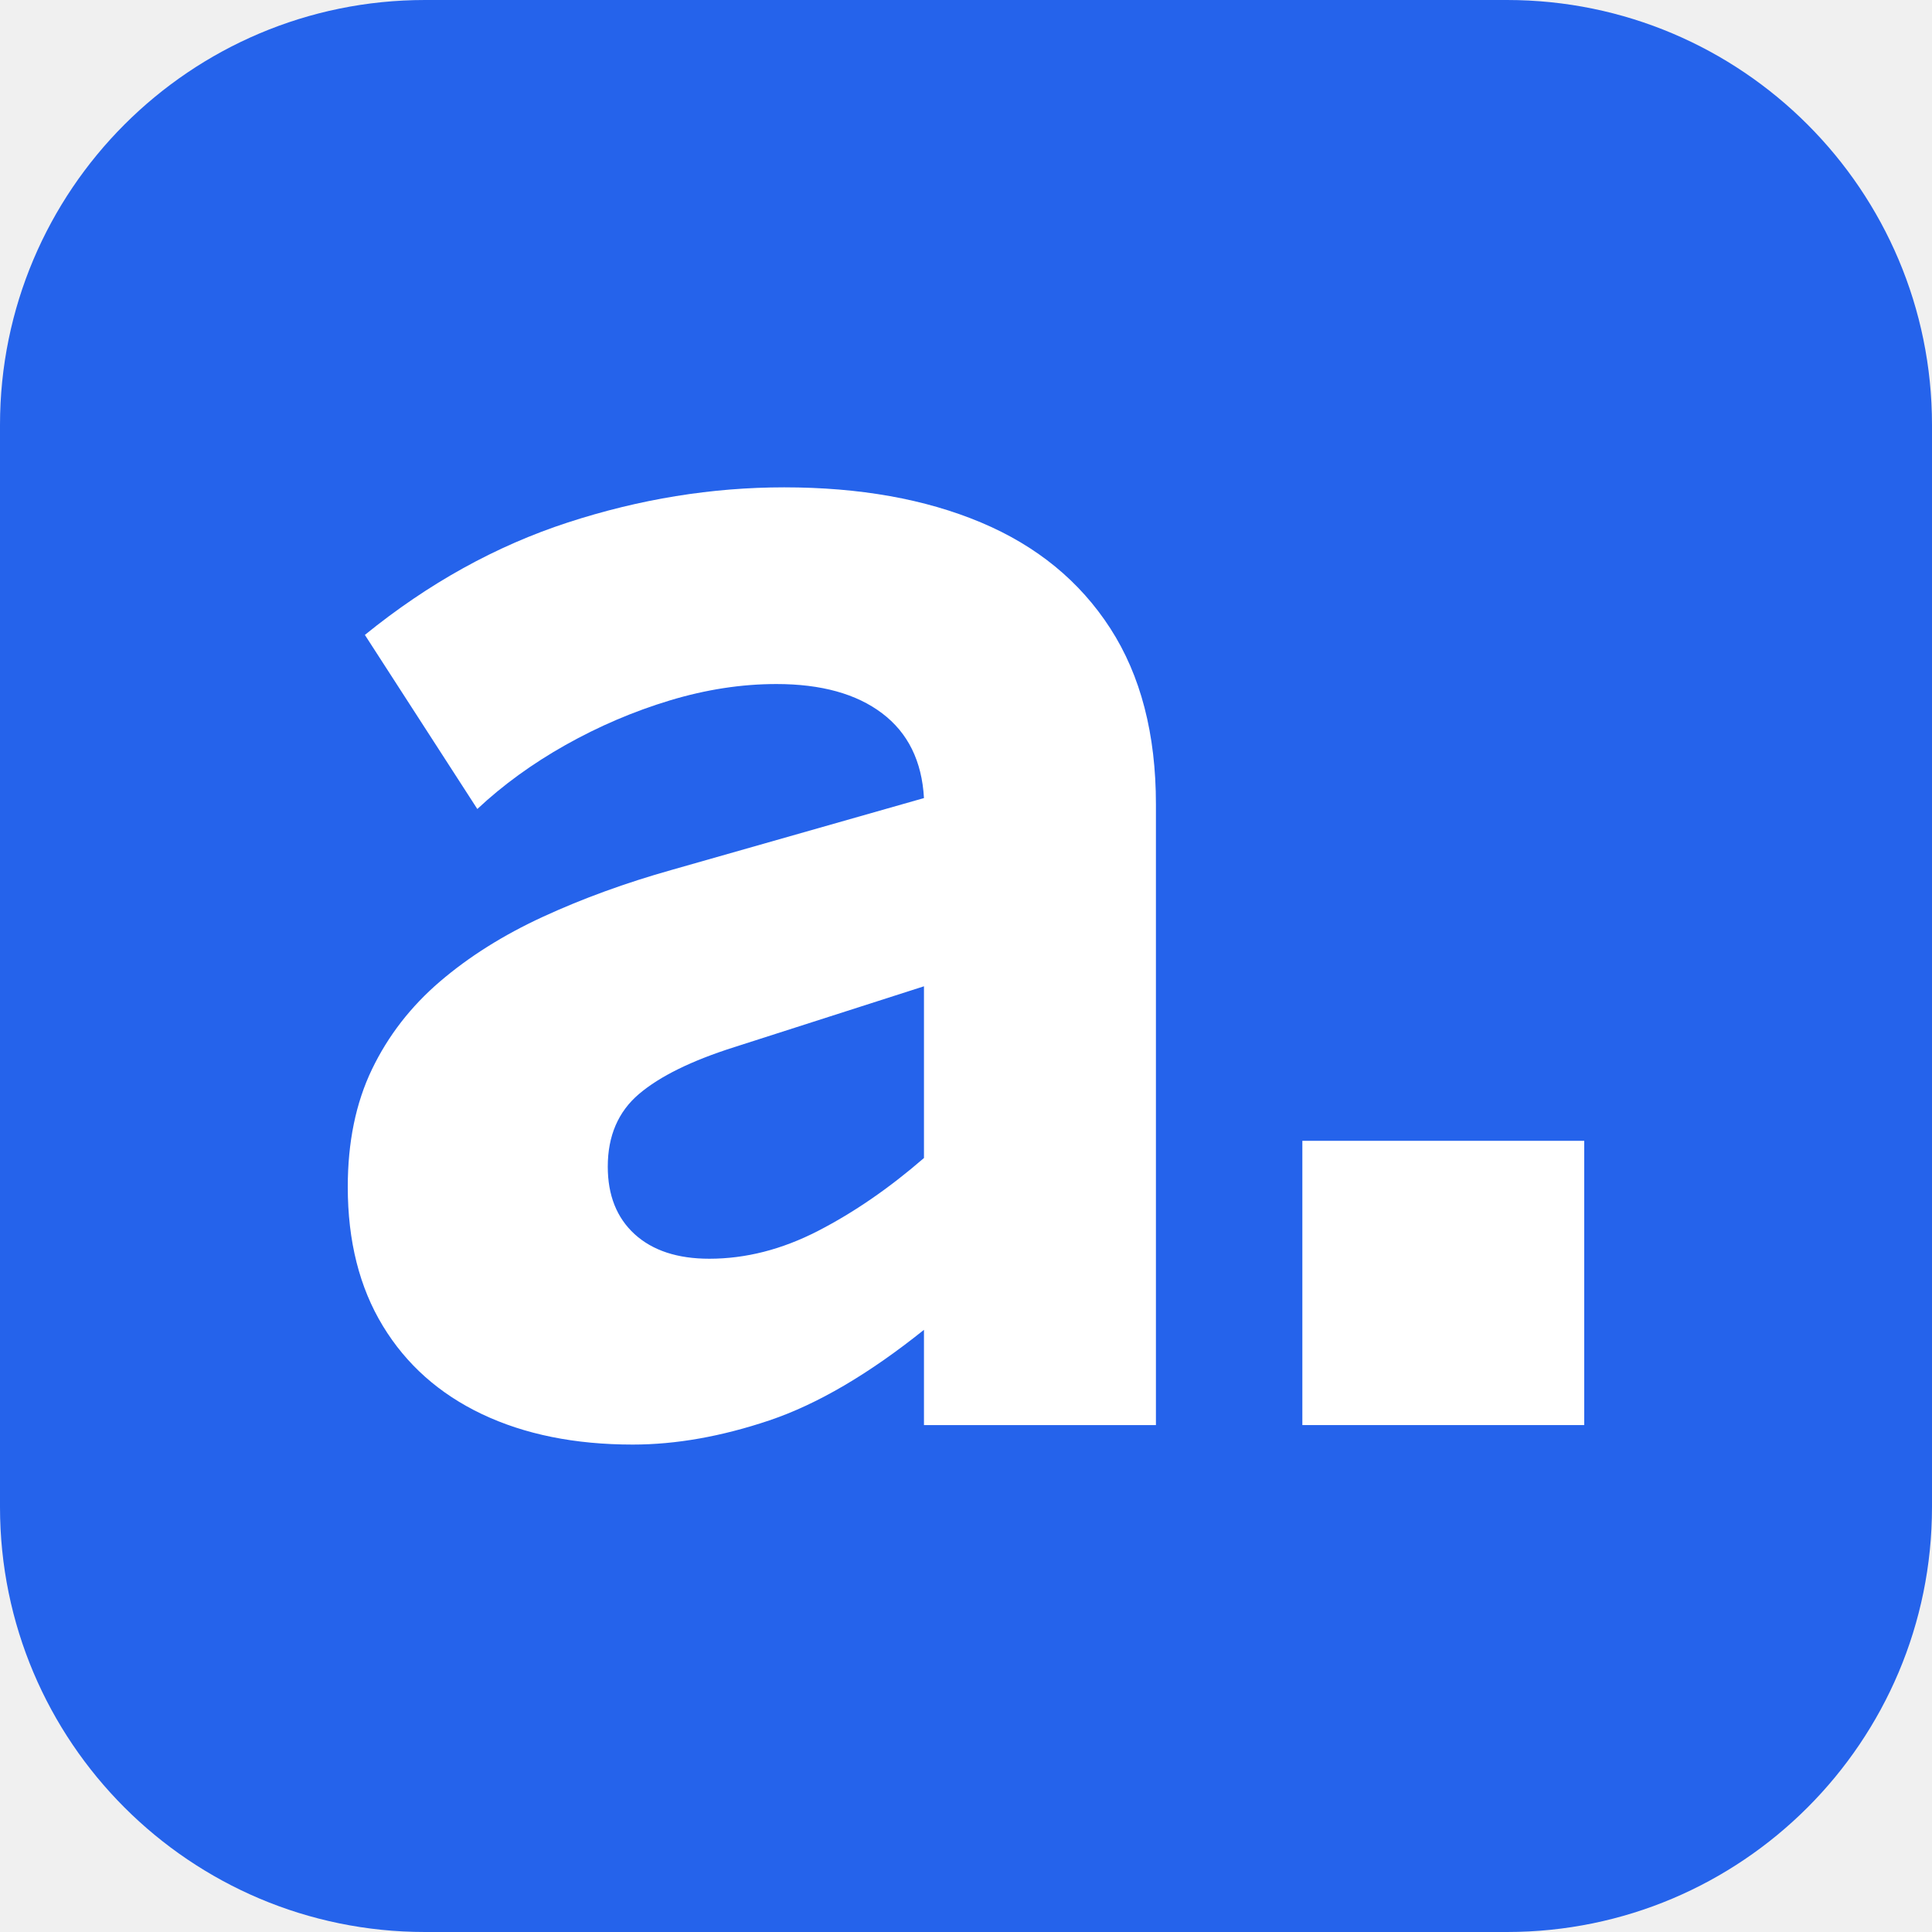
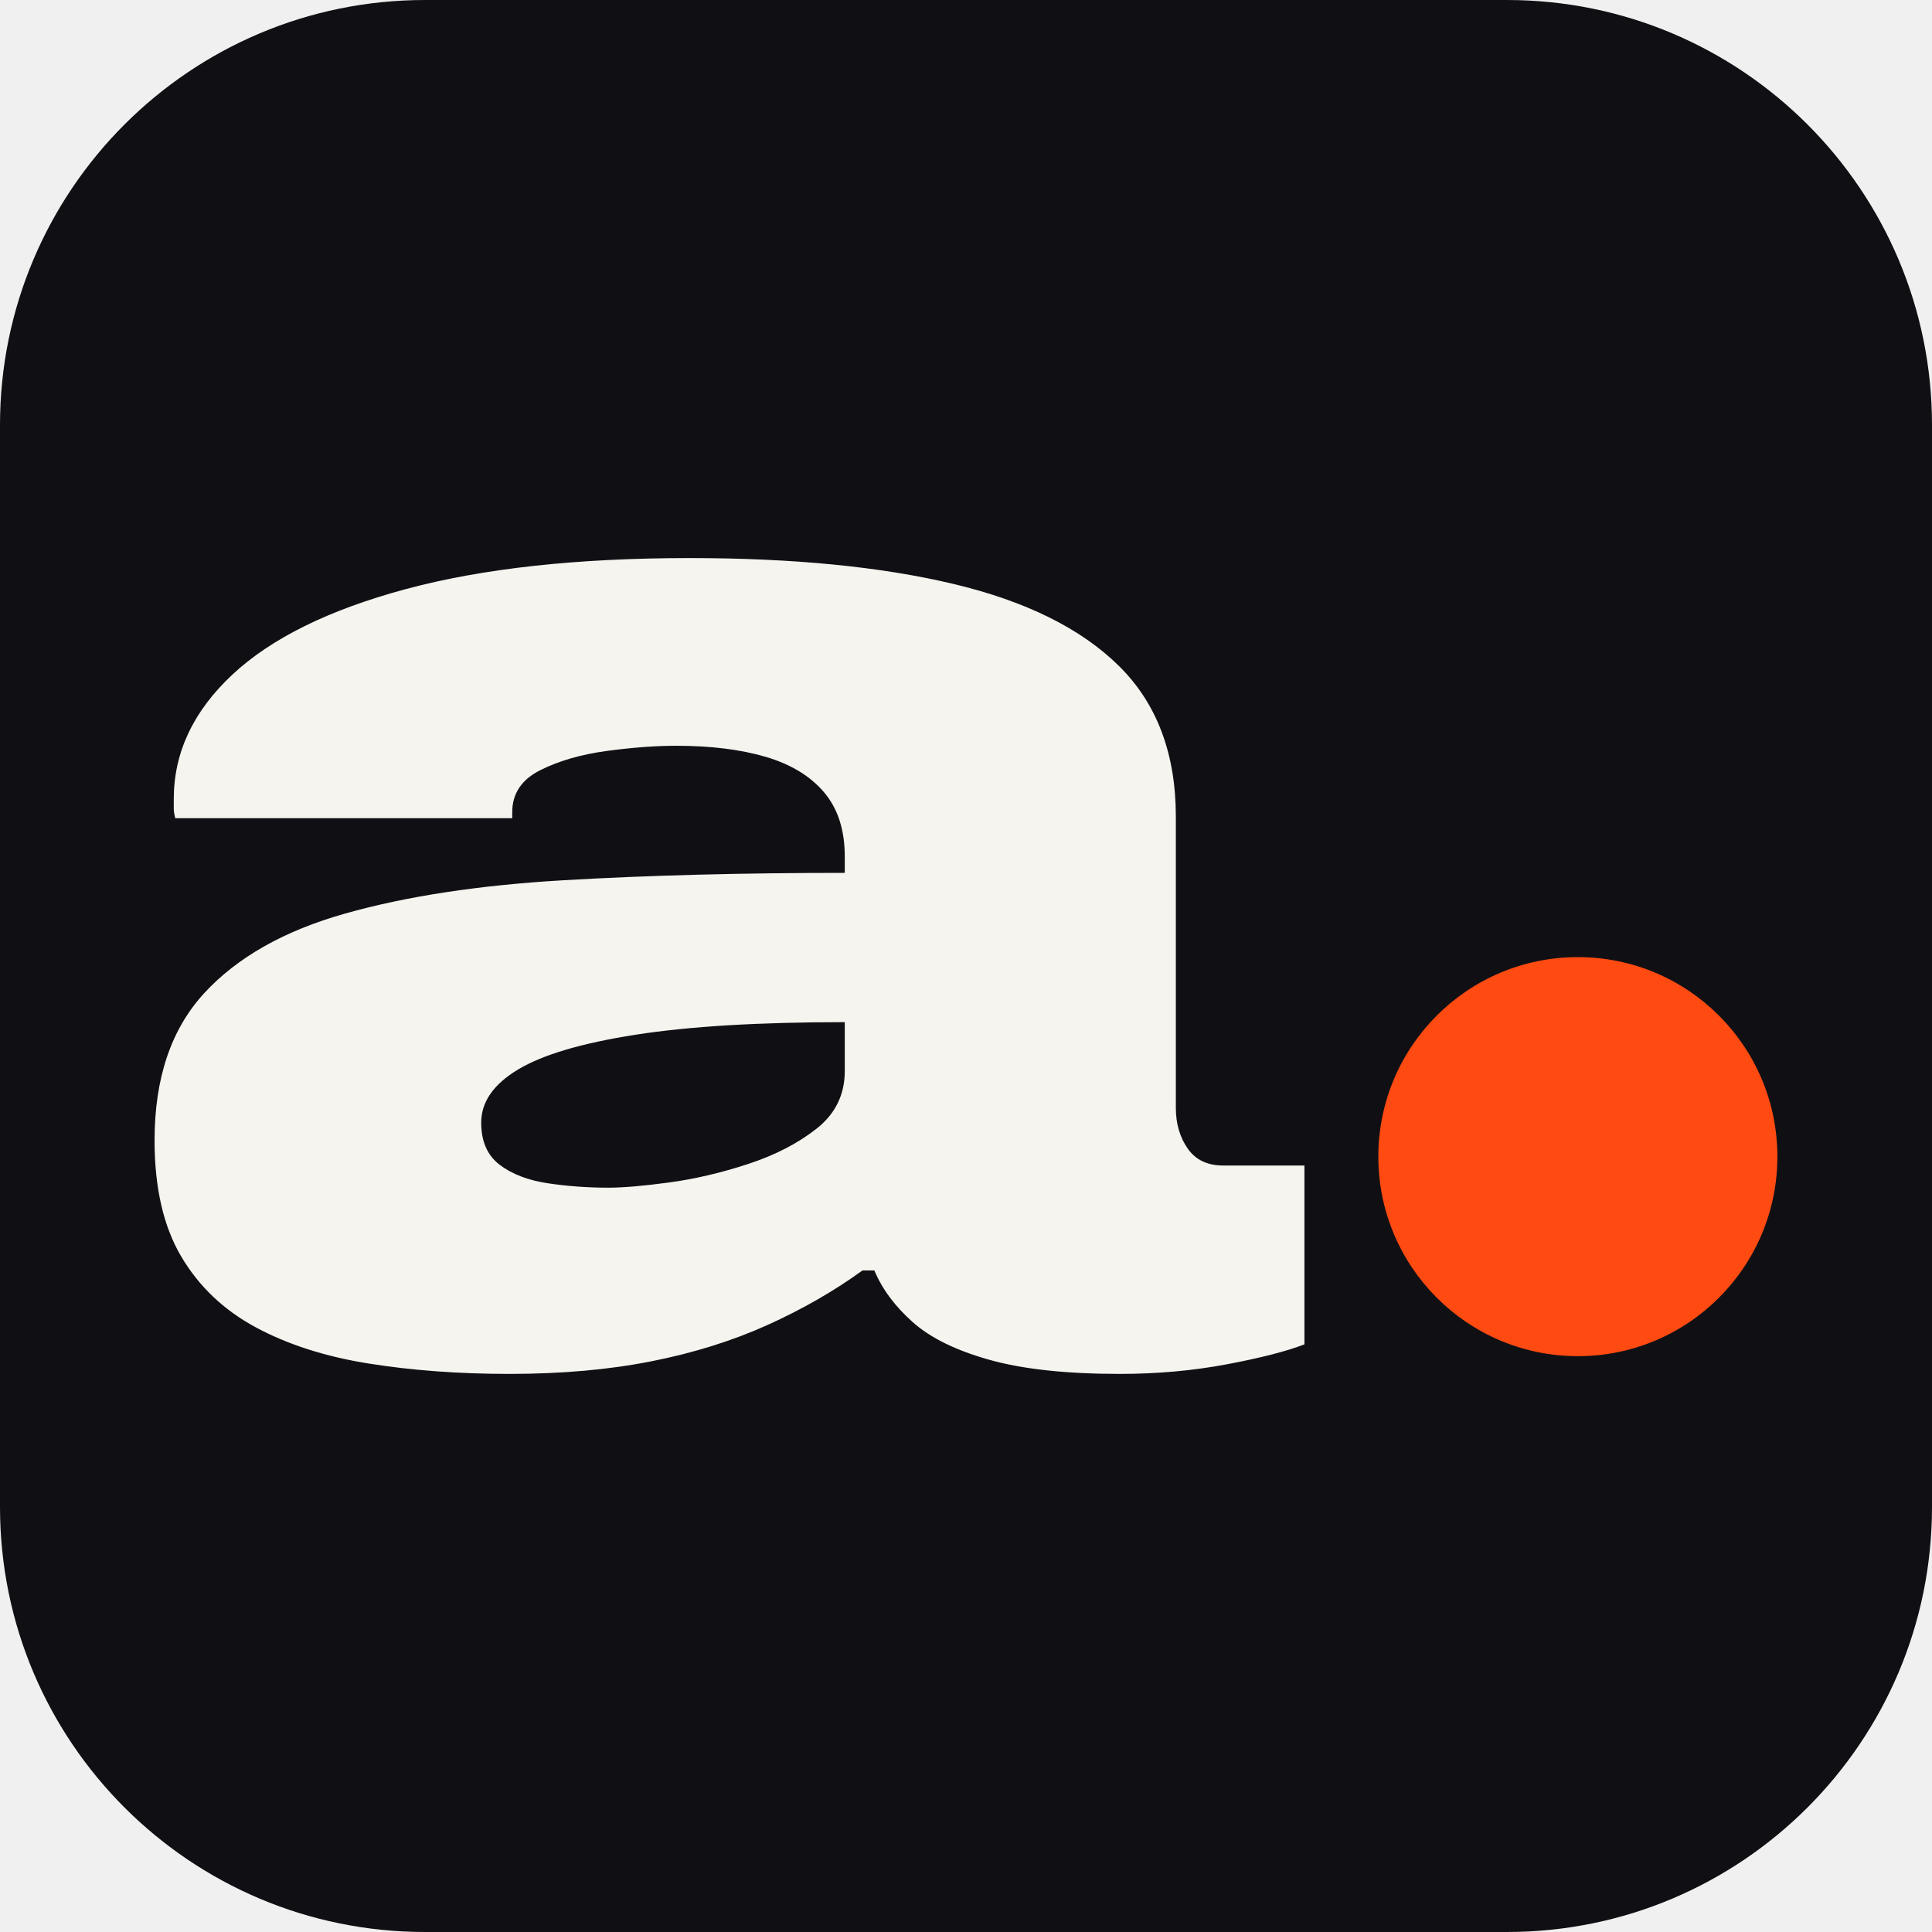
<svg xmlns="http://www.w3.org/2000/svg" viewBox="0 0 100 100">
-   <rect width="100" height="100" rx="22" fill="#2563eb" />
-   <g transform="translate(-1.782,-12.095) scale(0.29217)" fill="#fff">
-     <g transform="matrix(1,0,0,1,59,17)">
-       <path transform="translate(0.817517,276.859)" d="M 85.203 -166.125 C 98.578 -166.125 110.195 -164.051 120.062 -159.906 C 129.938 -155.758 137.57 -149.508 142.969 -141.156 C 148.363 -132.812 151.062 -122.414 151.062 -109.969 L 151.062 0 L 109.969 0 L 109.969 -16.875 C 100.195 -9.039 91.066 -3.691 82.578 -0.828 C 74.098 2.023 66.031 3.453 58.375 3.453 C 48.133 3.453 39.234 1.652 31.672 -1.938 C 24.109 -5.531 18.254 -10.738 14.109 -17.562 C 9.961 -24.383 7.891 -32.594 7.891 -42.188 C 7.891 -50.125 9.316 -57.066 12.172 -63.016 C 15.035 -68.961 19.047 -74.145 24.203 -78.562 C 29.367 -82.988 35.457 -86.816 42.469 -90.047 C 49.477 -93.273 57.086 -96.047 65.297 -98.359 L 109.969 -111.078 C 109.602 -117.629 107.133 -122.633 102.562 -126.094 C 98 -129.551 91.754 -131.281 83.828 -131.281 C 77.648 -131.281 71.352 -130.312 64.938 -128.375 C 58.531 -126.438 52.375 -123.805 46.469 -120.484 C 40.57 -117.16 35.363 -113.379 30.844 -109.141 L 10.922 -139.984 C 22.172 -149.117 34.16 -155.758 46.891 -159.906 C 59.617 -164.051 72.391 -166.125 85.203 -166.125 Z M 71.938 -29.469 C 78.383 -29.469 84.789 -31.102 91.156 -34.375 C 97.52 -37.645 103.789 -41.957 109.969 -47.312 L 109.969 -77.734 L 76.359 -66.953 C 68.797 -64.555 63.172 -61.789 59.484 -58.656 C 55.797 -55.52 53.953 -51.227 53.953 -45.781 C 53.953 -40.707 55.539 -36.719 58.719 -33.812 C 61.906 -30.914 66.312 -29.469 71.938 -29.469 Z" />
-       <path transform="translate(149.3199,276.859)" d="M 28.5 0 L 28.5 -50.359 L 78.438 -50.359 L 78.438 0 Z" />
-     </g>
+   <rect width="100" height="100" rx="22" fill="#101014" />
+   <g transform="translate(8,28.88525) scale(0.0765)">
+     <path d="M240 552Q189 552 145 545Q101 538 68.5 520.5Q36 503 18 472.5Q0 442 0 394Q0 331 33.5 294.5Q67 258 129 240.5Q191 223 276.5 218Q362 213 467 213V202Q467 175 453 158.5Q439 142 413.5 134.5Q388 127 353 127Q332 127 306 130.5Q280 134 261 143.5Q242 153 242 172V176H14Q13 172 13 169.5Q13 167 13 163Q13 116 52.5 79Q92 42 170 21Q248 0 362 0Q467 0 540.5 17.5Q614 35 652.5 73Q691 111 691 175V372Q691 388 699 399.5Q707 411 723 411H778V532Q760 539 725.5 545.5Q691 552 653 552Q599 552 565 542.5Q531 533 513 517Q495 501 487 482H479Q450 503 414.5 519Q379 535 336 543.5Q293 552 240 552ZM307 426Q322 426 348 422.5Q374 419 401.5 410Q429 401 448 386Q467 371 467 347V314Q380 314 325.5 322.5Q271 331 246 346Q221 361 221 382Q221 401 233.5 410.5Q246 420 266 423Q286 426 307 426Z" fill="#F6F4EF" />
+     <circle cx="963" cy="405" r="135" fill="#FF4A12" />
  </g>
</svg>
